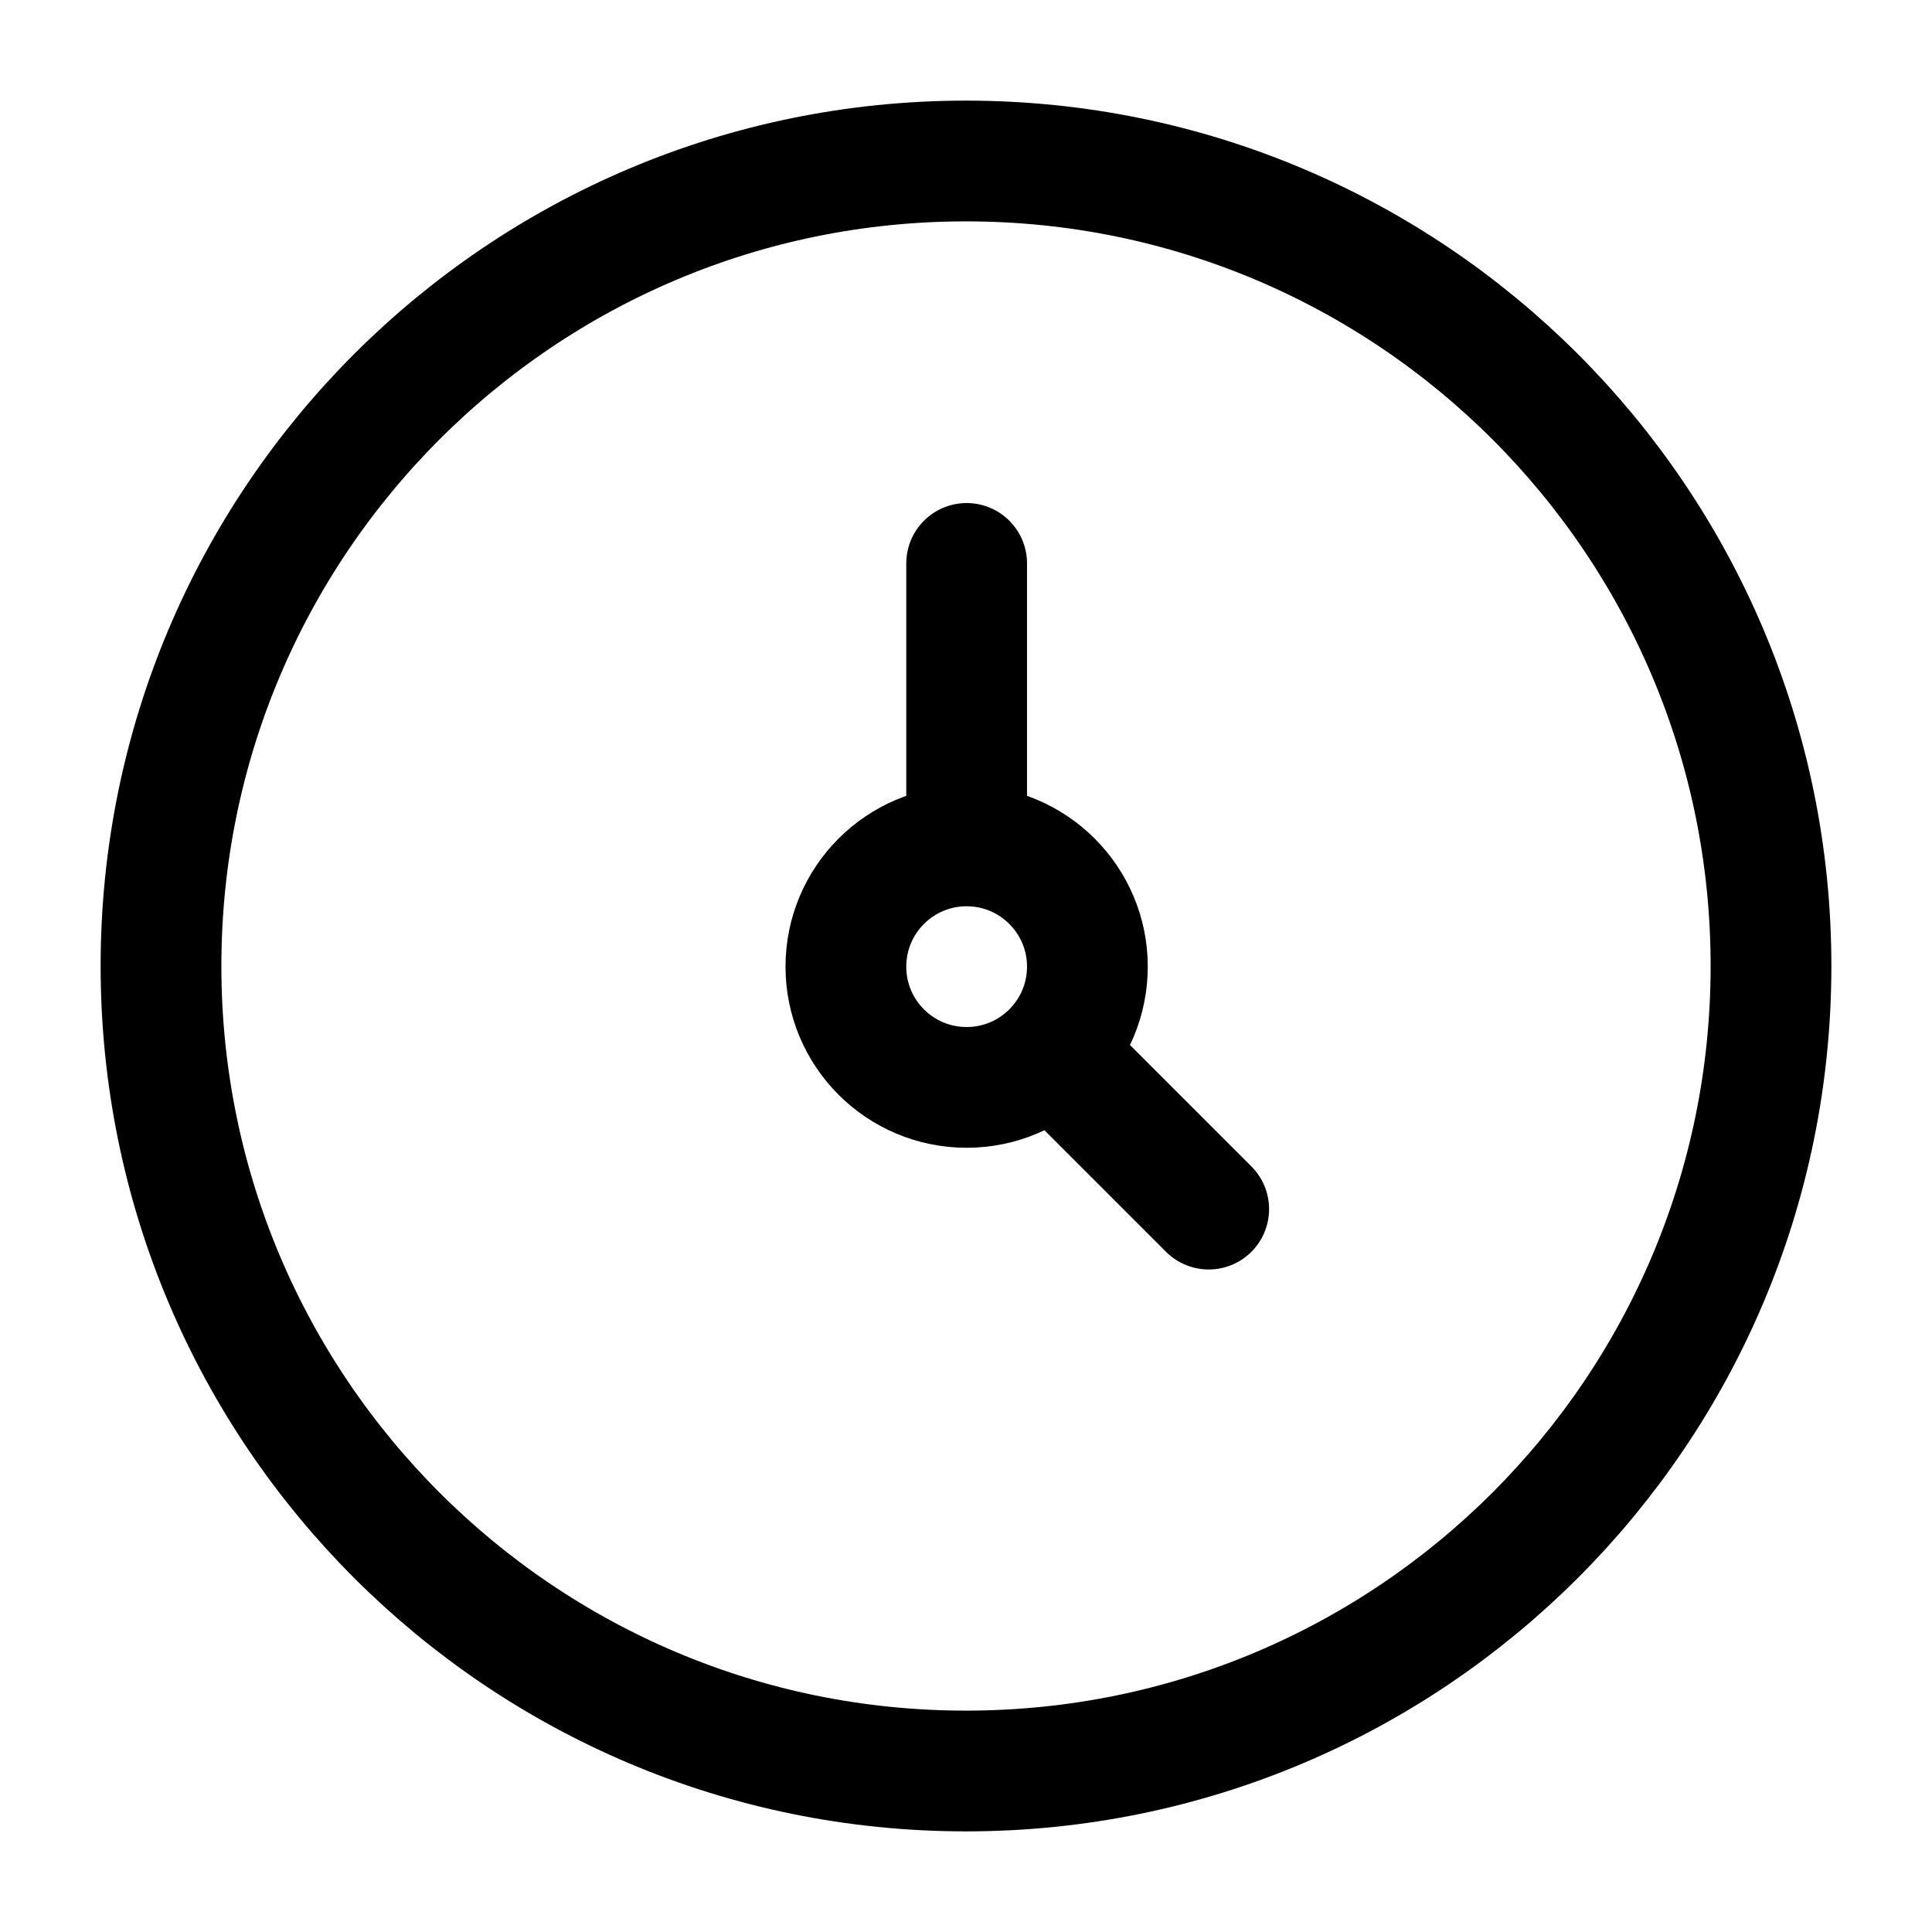
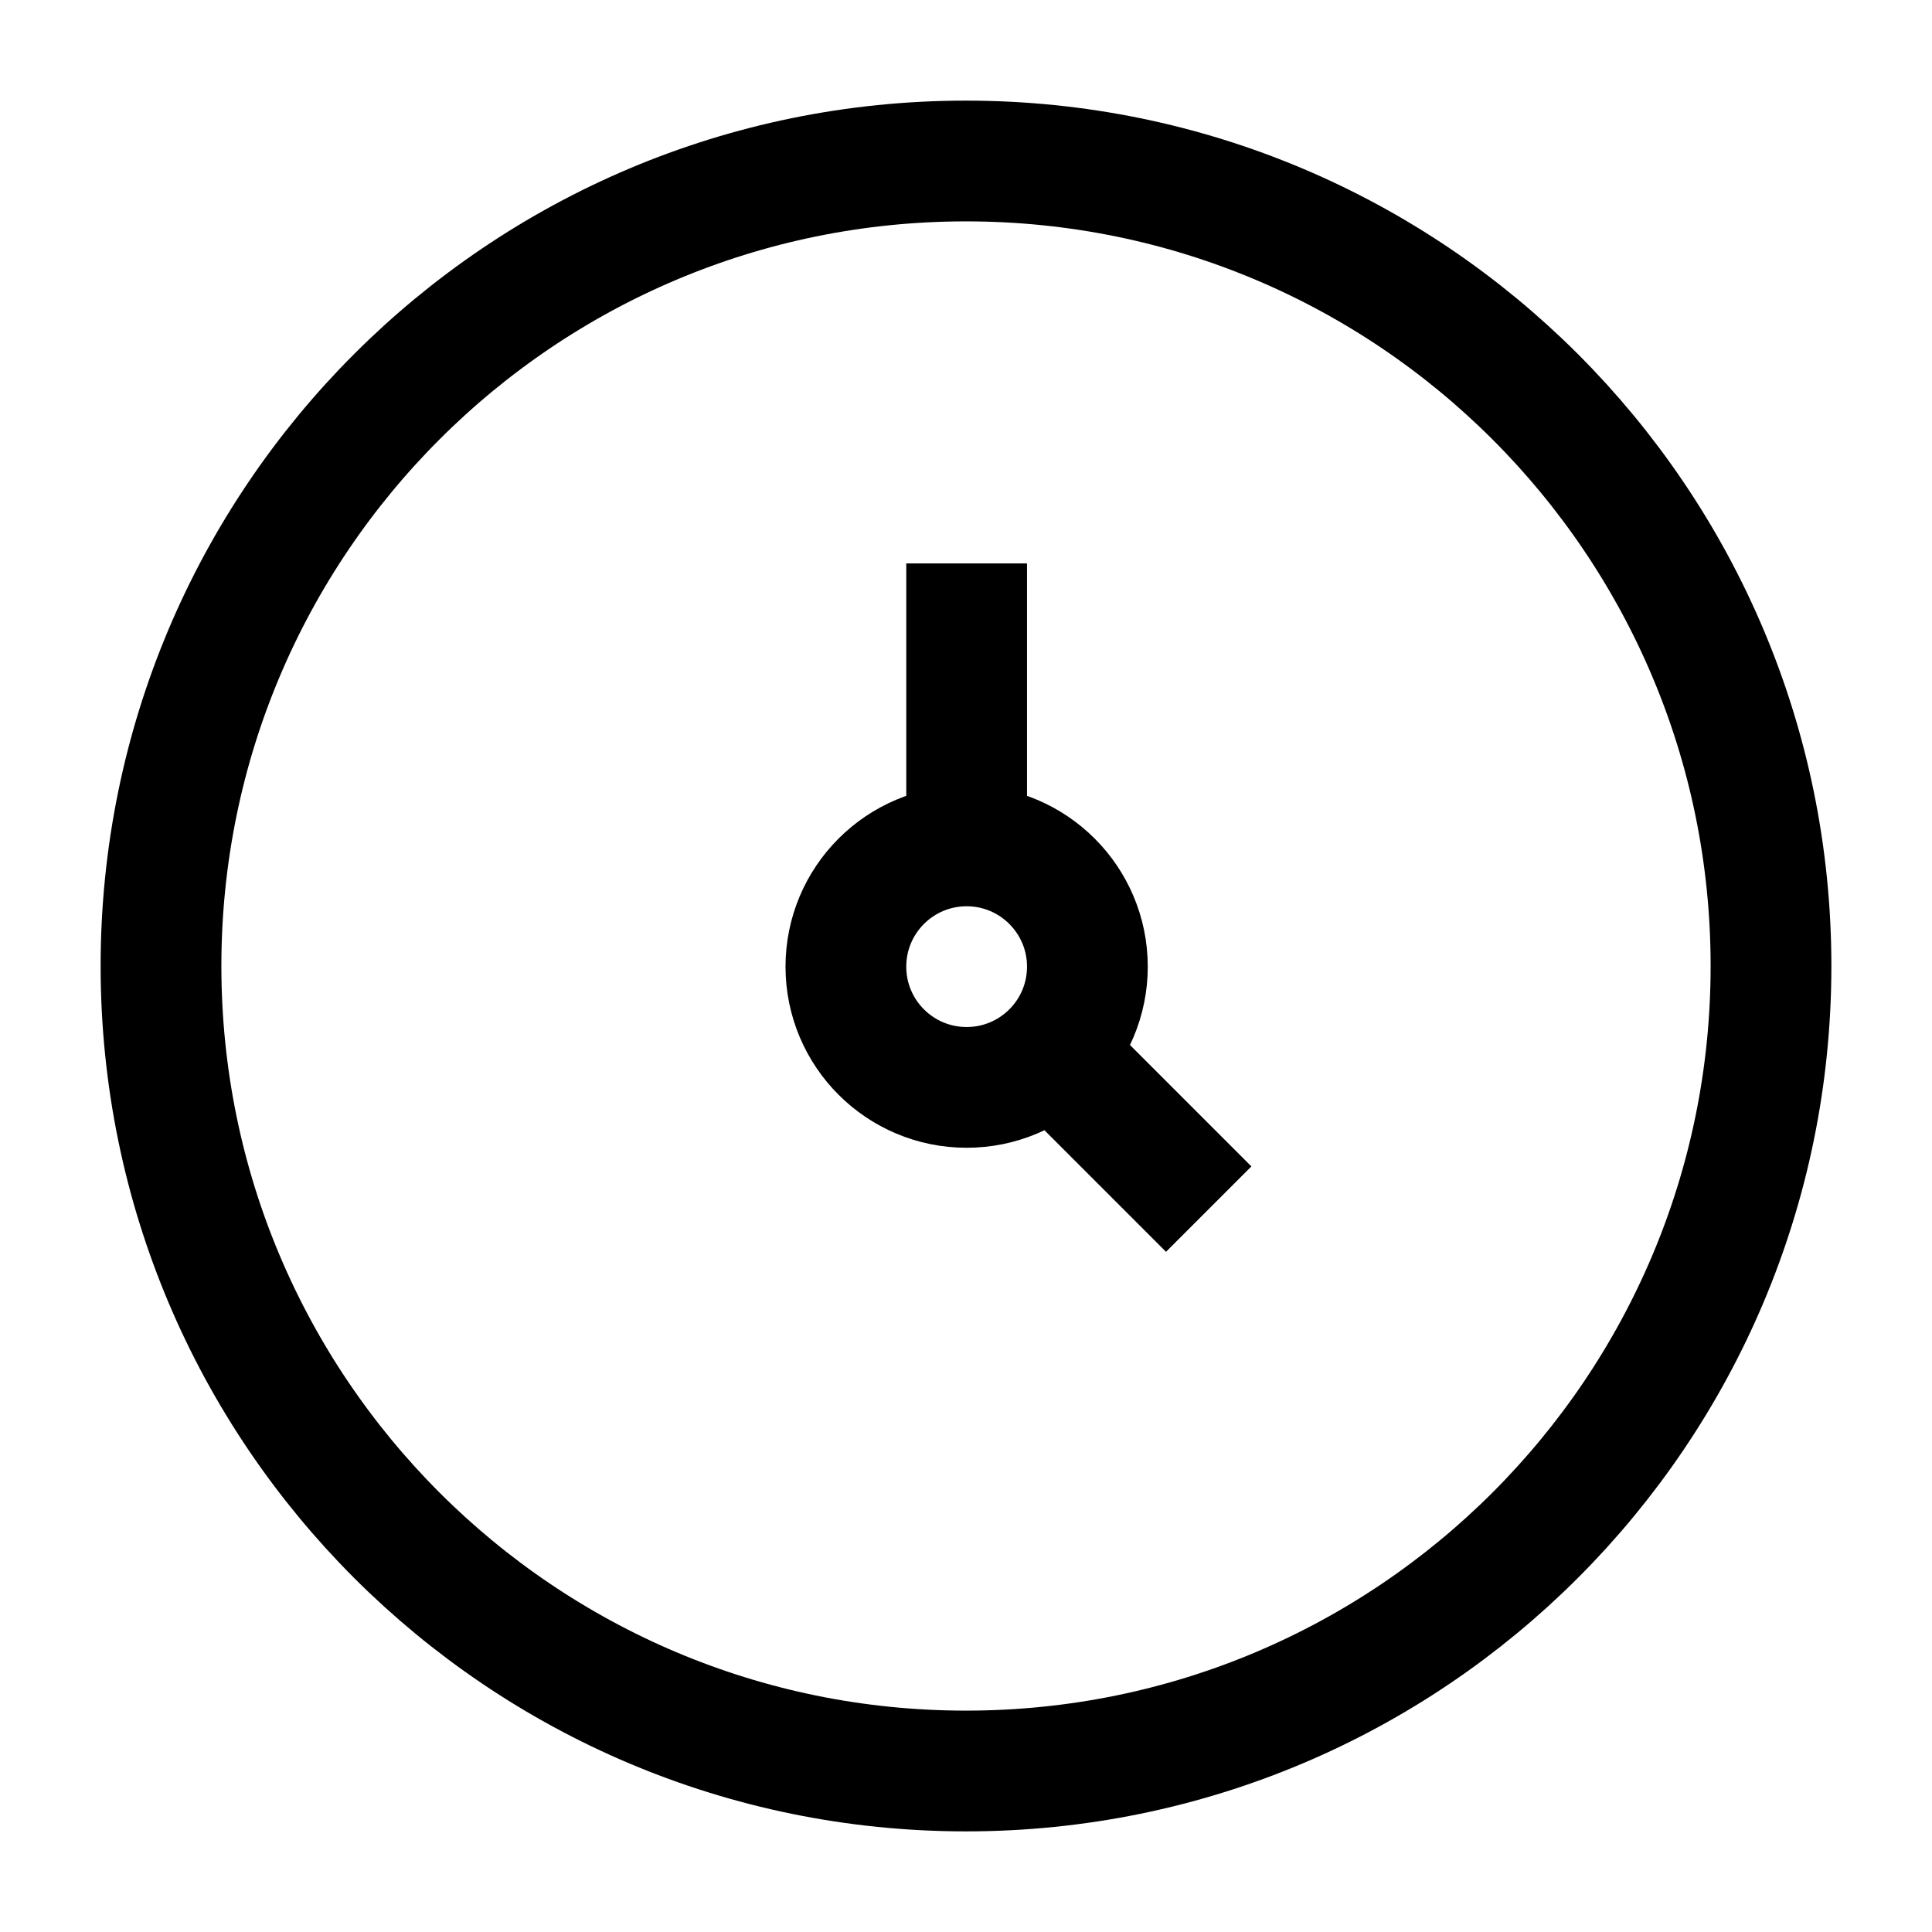
<svg xmlns="http://www.w3.org/2000/svg" width="24" height="24" viewBox="0 0 24 24" fill="none">
  <path d="M12 22C17.523 22 22 17.523 22 12C22 6.477 17.523 2 12 2C6.477 2 2 6.477 2 12C2 17.523 6.477 22 12 22Z" stroke="black" stroke-width="1.5" />
-   <path d="M12.008 10.508C11.179 10.508 10.508 11.18 10.508 12.008C10.508 12.837 11.179 13.508 12.008 13.508C12.836 13.508 13.508 12.837 13.508 12.008C13.508 11.18 12.836 10.508 12.008 10.508ZM12.008 10.508V6.999M15.015 15.02L13.066 13.071" stroke="black" stroke-width="1.5" stroke-linecap="round" stroke-linejoin="round" />
+   <path d="M12.008 10.508C11.179 10.508 10.508 11.18 10.508 12.008C10.508 12.837 11.179 13.508 12.008 13.508C12.836 13.508 13.508 12.837 13.508 12.008C13.508 11.18 12.836 10.508 12.008 10.508ZM12.008 10.508V6.999M15.015 15.02L13.066 13.071" stroke="black" stroke-width="1.5" strokeLinecap="round" stroke-linejoin="round" />
</svg>
